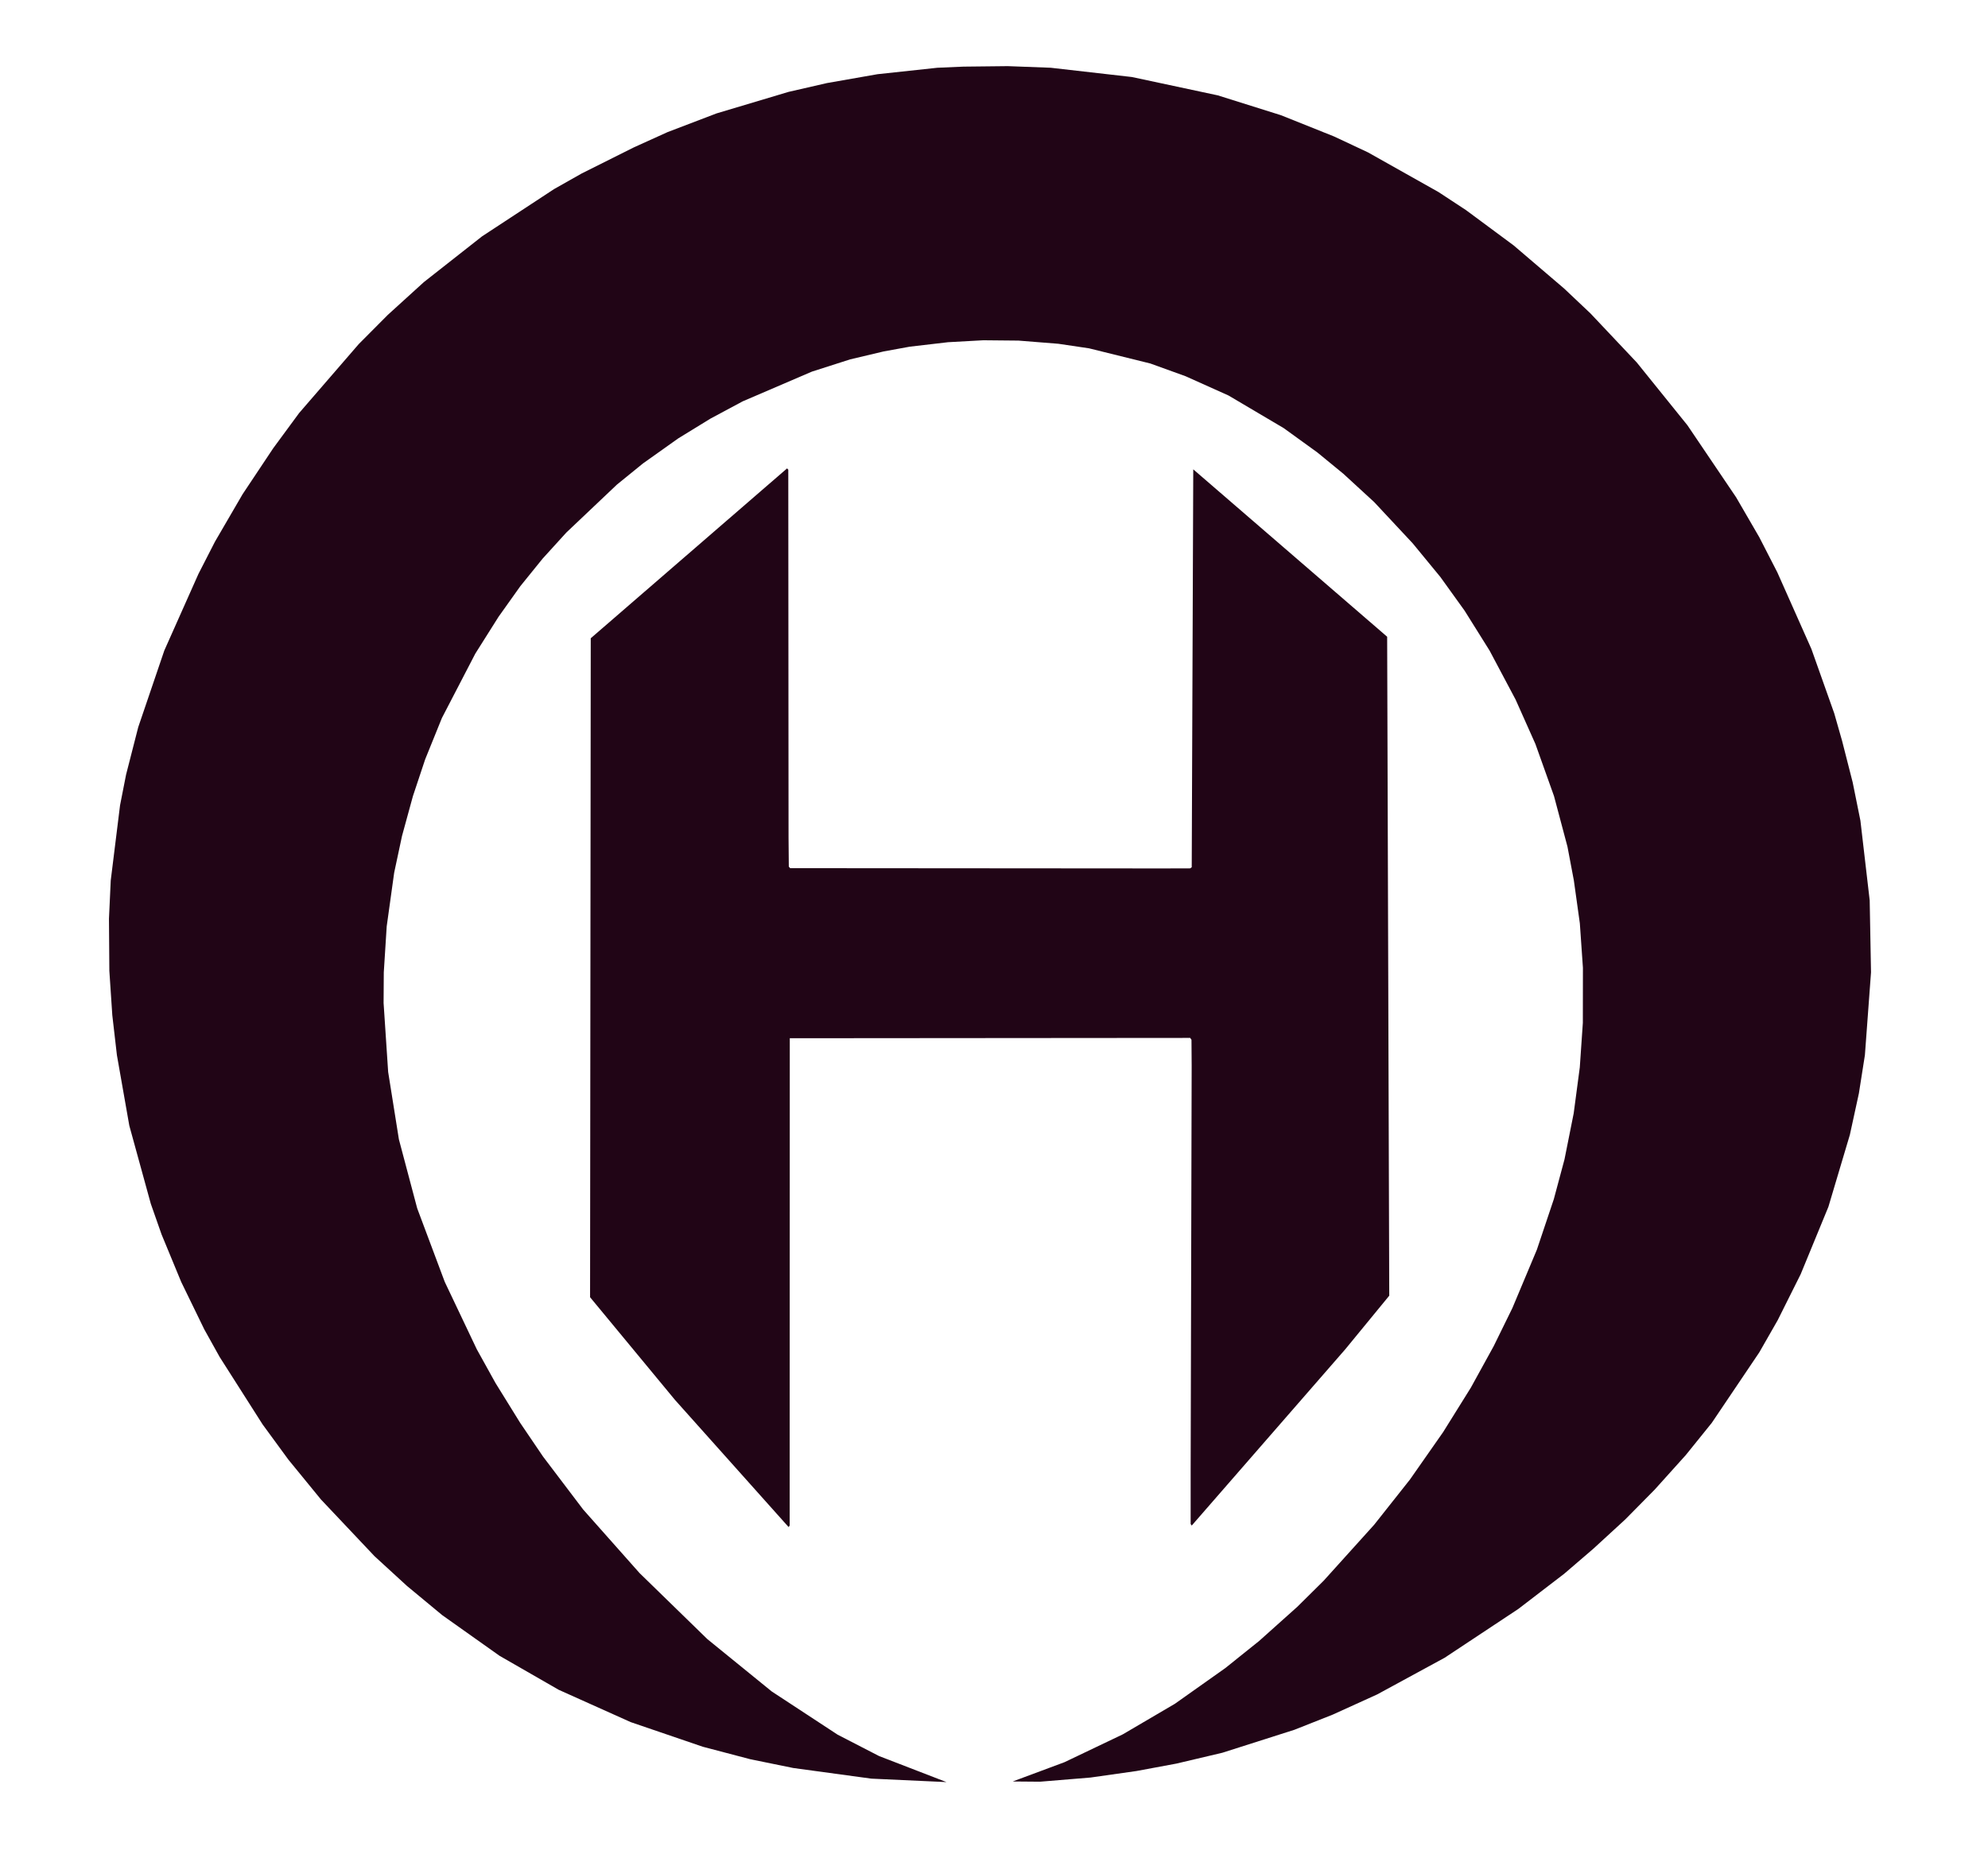
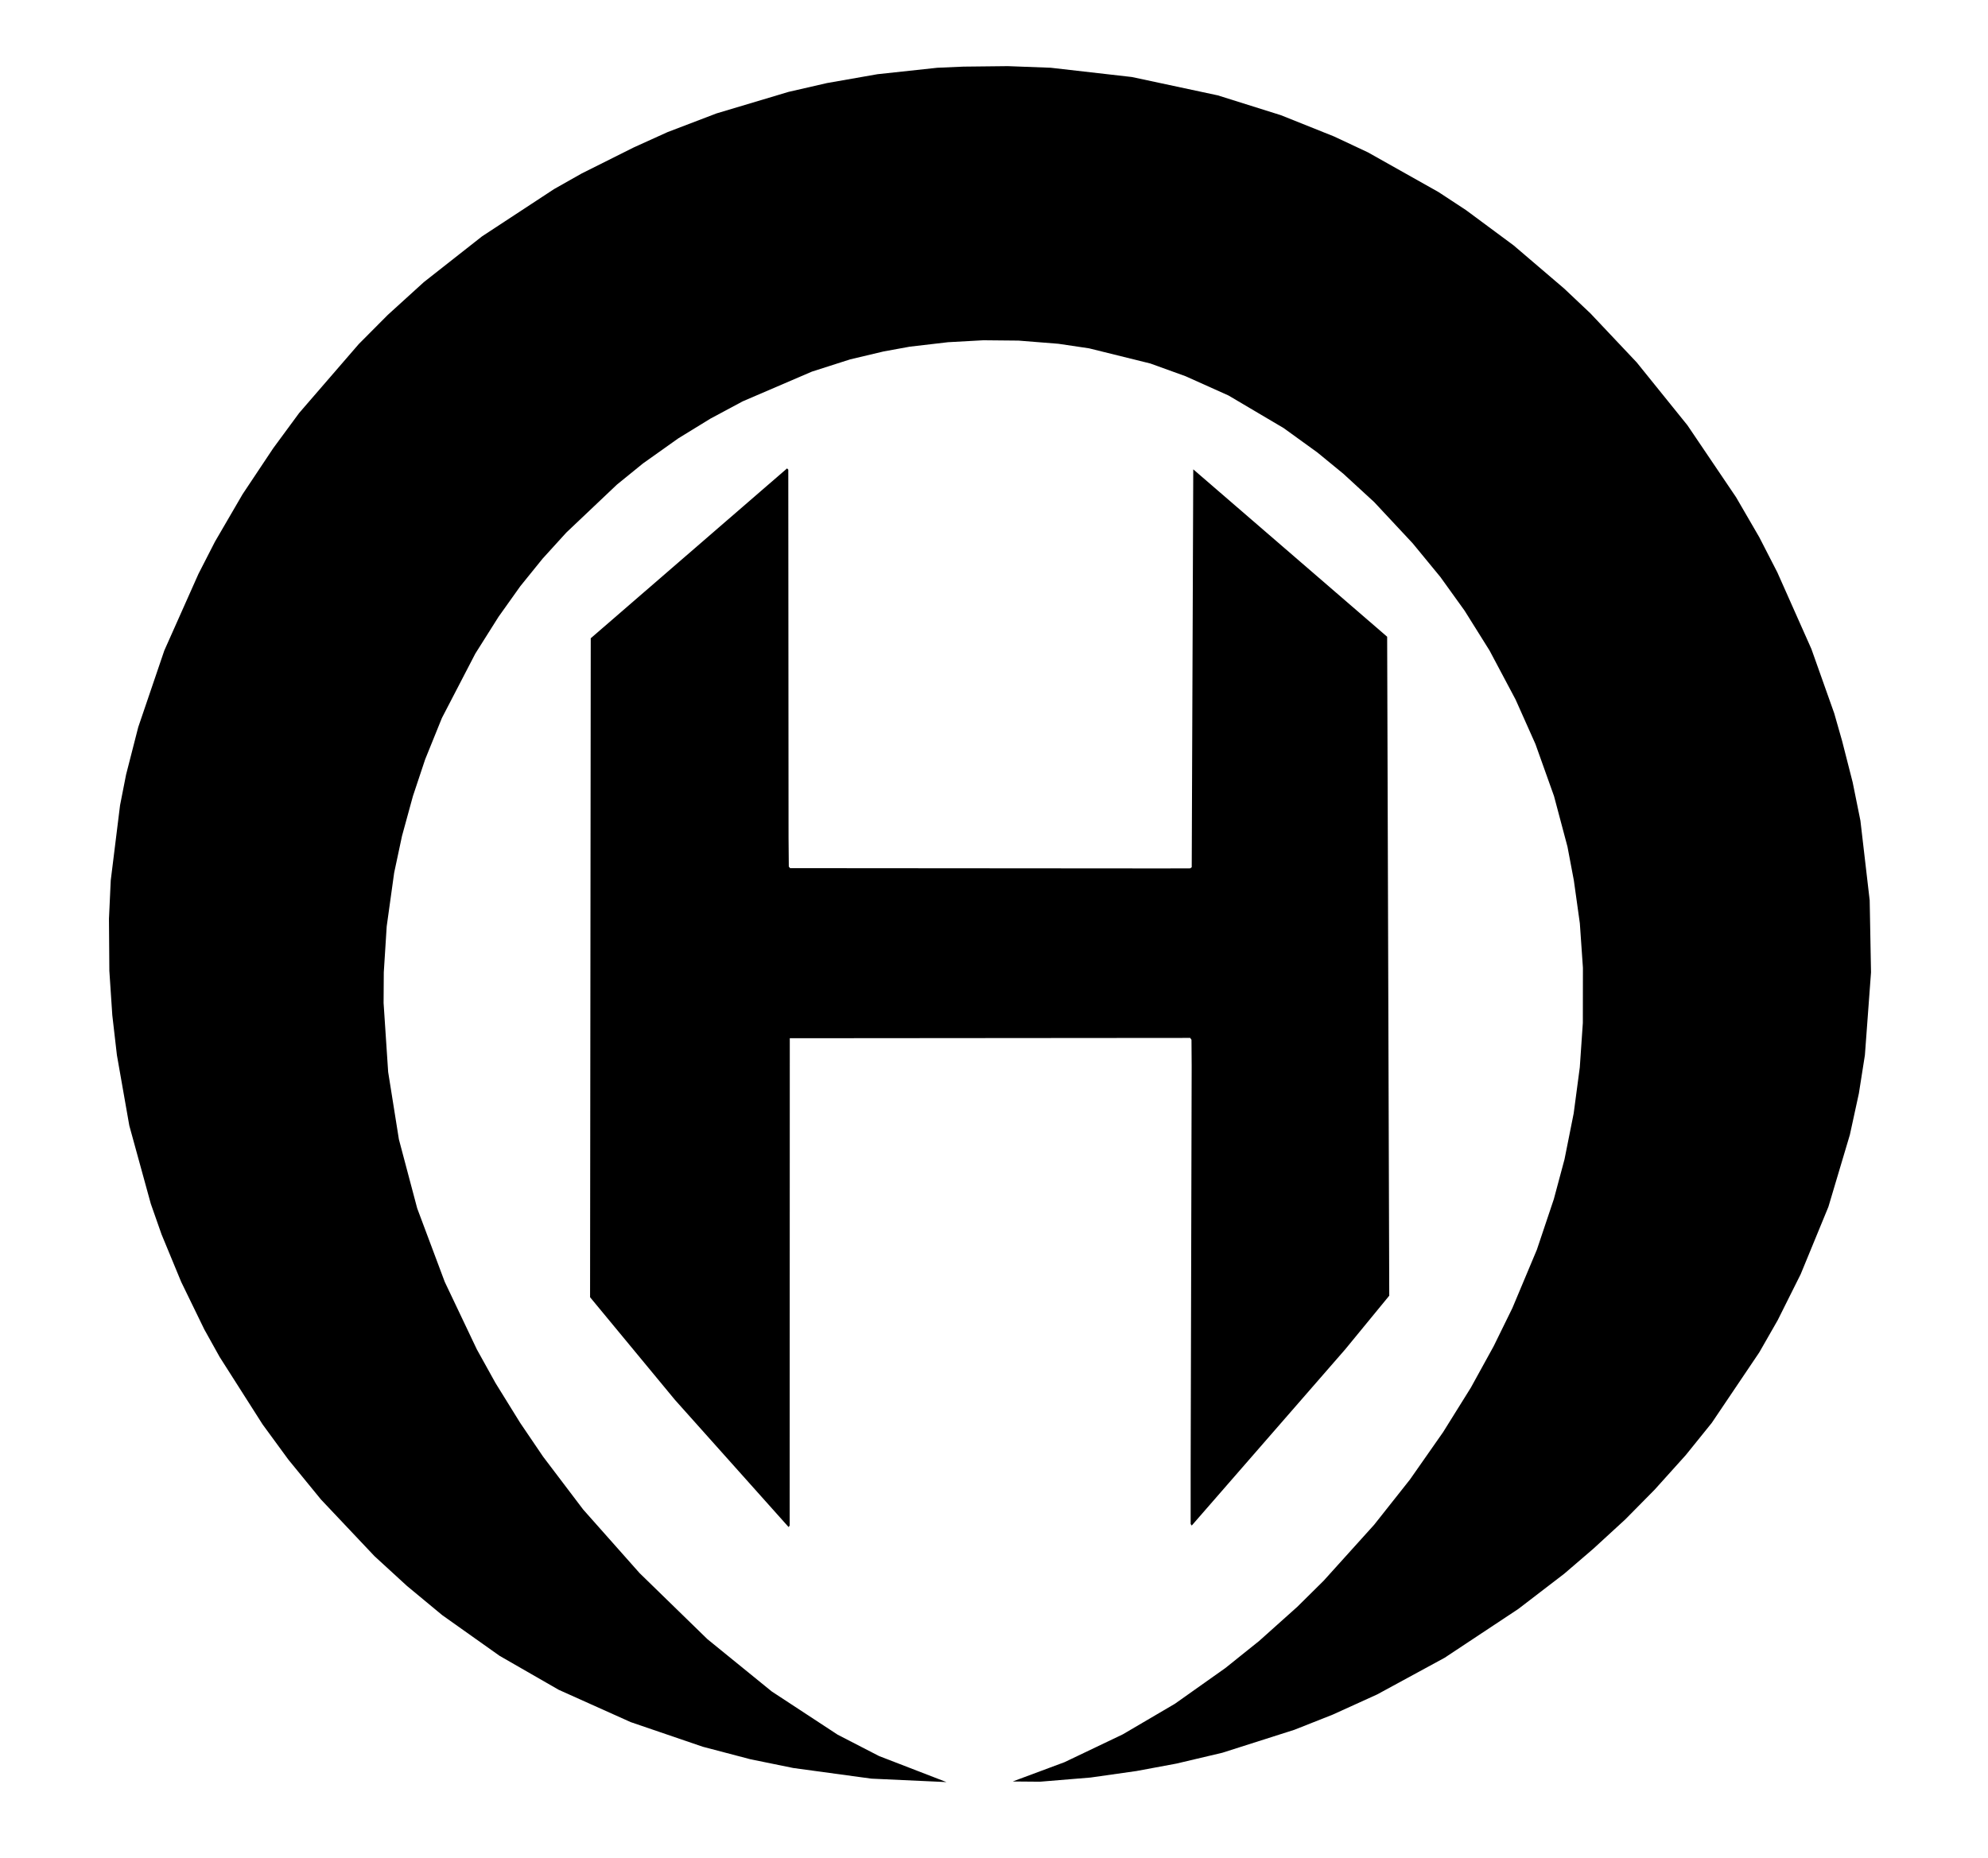
<svg xmlns="http://www.w3.org/2000/svg" width="1297" height="1212" viewBox="0 0 1297 1212" role="img" aria-label="H circular logo">
-   <path fill="#210516" d="M 628.50,43.48 L 657.50,43.16 L 685.50,44.21 L 738.50,50.26 L 794.50,62.23 L 835.50,75.11 L 870.50,89.11 L 892.50,99.44 L 938.50,125.32 L 956.50,137.15 L 987.50,160.12 L 1020.50,188.31 L 1037.63,204.50 L 1067.83,236.50 L 1100.90,277.50 L 1132.66,324.50 L 1147.75,350.50 L 1159.56,373.50 L 1181.79,423.50 L 1196.69,465.50 L 1201.82,483.50 L 1208.71,510.50 L 1213.76,535.50 L 1219.81,587.50 L 1220.68,634.50 L 1216.69,688.50 L 1212.76,713.50 L 1206.88,740.50 L 1192.88,787.50 L 1174.78,831.50 L 1159.79,861.50 L 1147.78,882.50 L 1116.78,928.50 L 1099.84,949.50 L 1079.50,972.10 L 1060.35,991.50 L 1039.50,1010.64 L 1020.50,1026.96 L 990.50,1049.97 L 942.50,1081.77 L 898.50,1105.69 L 869.50,1118.87 L 844.50,1128.76 L 797.50,1143.75 L 767.50,1150.83 L 741.50,1155.67 L 711.50,1159.93 L 678.50,1162.65 L 660.70,1162.50 L 694.50,1149.91 L 732.50,1131.76 L 766.50,1111.81 L 799.42,1088.50 L 821.50,1070.79 L 846.40,1048.50 L 863.57,1031.50 L 896.50,995.00 L 919.85,965.50 L 941.53,934.50 L 959.61,905.50 L 974.50,878.44 L 986.73,853.50 L 1002.67,815.50 L 1013.74,782.50 L 1020.71,756.50 L 1026.70,726.50 L 1030.68,696.50 L 1032.67,667.50 L 1032.72,631.50 L 1030.71,602.50 L 1026.80,574.50 L 1022.64,552.50 L 1013.86,519.50 L 1001.73,485.50 L 988.79,456.50 L 971.80,424.50 L 955.53,398.50 L 939.71,376.50 L 921.62,354.50 L 896.50,327.60 L 876.50,309.22 L 859.50,295.27 L 837.50,279.36 L 801.50,258.08 L 773.47,245.50 L 750.50,237.20 L 710.50,227.30 L 690.50,224.33 L 664.50,222.26 L 641.50,222.04 L 618.50,223.31 L 593.50,226.23 L 576.50,229.33 L 554.69,234.50 L 529.70,242.50 L 484.50,261.92 L 463.50,273.18 L 442.50,286.07 L 419.50,302.41 L 402.50,316.22 L 369.50,347.50 L 354.04,364.50 L 339.48,382.50 L 325.25,402.50 L 310.11,426.50 L 288.32,468.50 L 277.39,495.50 L 269.40,519.50 L 262.28,545.50 L 257.16,569.50 L 252.29,604.50 L 250.39,634.50 L 250.26,654.50 L 253.24,699.50 L 260.25,743.50 L 272.19,788.50 L 290.17,836.50 L 311.08,880.50 L 323.28,902.50 L 339.38,928.50 L 354.30,950.50 L 380.50,985.07 L 417.25,1026.50 L 461.50,1069.61 L 503.50,1103.76 L 546.50,1131.97 L 573.50,1145.90 L 617.50,1162.90 L 568.50,1160.65 L 517.50,1153.70 L 489.50,1147.98 L 458.50,1139.83 L 411.50,1123.77 L 364.50,1102.67 L 325.93,1080.50 L 288.50,1053.95 L 265.50,1034.89 L 244.35,1015.50 L 209.41,978.50 L 188.16,952.50 L 171.33,929.50 L 143.31,885.50 L 133.29,867.50 L 118.21,836.50 L 105.40,805.50 L 98.38,785.50 L 84.36,734.50 L 76.27,688.50 L 73.27,662.50 L 71.34,633.50 L 71.09,599.50 L 72.25,574.50 L 78.32,525.50 L 82.25,505.50 L 90.19,474.50 L 107.20,424.50 L 129.47,374.50 L 140.23,353.50 L 158.27,322.50 L 178.25,292.50 L 195.17,269.50 L 234.08,224.50 L 252.98,205.50 L 276.50,184.12 L 314.50,154.23 L 361.50,123.38 L 379.50,113.20 L 413.50,96.19 L 435.50,86.22 L 467.50,74.00 L 514.50,59.95 L 539.50,54.21 L 572.50,48.42 L 611.50,44.22 L 628.50,43.48 Z" />
-   <path fill="#210516" d="M 513.50,305.65 L 514.29,306.50 L 514.46,546.50 L 514.63,565.50 L 515.50,566.52 L 758.50,566.70 L 776.50,566.65 L 777.50,565.90 L 778.50,306.27 L 905.00,415.50 L 906.37,845.50 L 877.65,880.50 L 777.50,995.50 L 776.80,994.50 L 776.80,959.50 L 777.46,695.50 L 777.34,678.50 L 776.50,677.29 L 515.27,677.50 L 515.19,995.50 L 514.50,996.48 L 440.36,913.50 L 384.97,846.50 L 385.41,416.50 L 513.50,305.65 Z" />
+   <path fill="#000000" d="M 628.50,43.48 L 657.50,43.16 L 685.50,44.21 L 738.50,50.26 L 794.50,62.23 L 835.50,75.11 L 870.50,89.11 L 892.50,99.44 L 938.50,125.32 L 956.50,137.15 L 987.50,160.12 L 1020.50,188.31 L 1037.63,204.50 L 1067.83,236.50 L 1100.90,277.50 L 1132.66,324.50 L 1147.75,350.50 L 1159.56,373.50 L 1181.79,423.50 L 1196.69,465.50 L 1201.82,483.50 L 1208.71,510.50 L 1213.76,535.50 L 1219.81,587.50 L 1220.68,634.50 L 1216.69,688.50 L 1212.76,713.50 L 1206.88,740.50 L 1192.88,787.50 L 1174.78,831.50 L 1159.79,861.50 L 1147.78,882.50 L 1116.78,928.50 L 1099.84,949.50 L 1079.50,972.10 L 1060.35,991.50 L 1039.50,1010.64 L 1020.50,1026.96 L 990.50,1049.97 L 942.50,1081.77 L 898.50,1105.69 L 869.50,1118.87 L 844.50,1128.76 L 797.50,1143.75 L 767.50,1150.83 L 741.50,1155.67 L 711.50,1159.93 L 678.50,1162.65 L 660.70,1162.50 L 694.50,1149.91 L 732.50,1131.76 L 766.50,1111.81 L 799.42,1088.50 L 821.50,1070.79 L 846.40,1048.50 L 863.57,1031.50 L 896.50,995.00 L 919.85,965.50 L 941.53,934.50 L 959.61,905.50 L 974.50,878.44 L 986.73,853.50 L 1002.67,815.50 L 1013.74,782.50 L 1020.71,756.50 L 1026.70,726.50 L 1030.68,696.50 L 1032.67,667.50 L 1032.72,631.50 L 1030.71,602.50 L 1026.80,574.50 L 1022.64,552.50 L 1013.86,519.50 L 1001.73,485.50 L 988.79,456.50 L 971.80,424.50 L 955.53,398.50 L 939.71,376.50 L 921.62,354.50 L 896.50,327.60 L 876.50,309.22 L 859.50,295.27 L 837.50,279.36 L 801.50,258.08 L 773.47,245.50 L 750.50,237.20 L 710.50,227.30 L 690.50,224.33 L 664.50,222.26 L 641.50,222.04 L 618.50,223.31 L 593.50,226.23 L 576.50,229.33 L 554.69,234.50 L 529.70,242.50 L 484.50,261.92 L 463.50,273.18 L 442.50,286.07 L 419.50,302.41 L 402.50,316.22 L 369.50,347.50 L 354.04,364.50 L 339.48,382.50 L 325.25,402.50 L 310.11,426.50 L 288.32,468.50 L 277.39,495.50 L 269.40,519.50 L 262.28,545.50 L 257.16,569.50 L 252.29,604.50 L 250.39,634.50 L 250.26,654.50 L 253.24,699.50 L 260.25,743.50 L 272.19,788.50 L 290.17,836.50 L 311.08,880.50 L 323.28,902.50 L 339.38,928.50 L 354.30,950.50 L 380.50,985.07 L 417.25,1026.50 L 461.50,1069.61 L 503.50,1103.76 L 546.50,1131.97 L 573.50,1145.90 L 617.50,1162.90 L 568.50,1160.65 L 517.50,1153.70 L 489.50,1147.98 L 458.50,1139.83 L 411.50,1123.77 L 364.50,1102.67 L 325.93,1080.50 L 288.50,1053.95 L 265.50,1034.89 L 244.35,1015.50 L 209.41,978.50 L 188.16,952.50 L 171.33,929.50 L 143.31,885.50 L 133.29,867.50 L 118.21,836.50 L 105.40,805.50 L 98.38,785.50 L 84.36,734.50 L 76.27,688.50 L 73.27,662.50 L 71.34,633.50 L 71.09,599.50 L 72.25,574.50 L 78.32,525.50 L 82.25,505.50 L 90.19,474.50 L 107.20,424.50 L 129.47,374.50 L 140.23,353.50 L 158.27,322.50 L 178.25,292.50 L 195.17,269.50 L 234.08,224.50 L 252.98,205.50 L 276.50,184.12 L 314.50,154.23 L 361.50,123.38 L 379.50,113.20 L 413.50,96.19 L 435.50,86.22 L 467.50,74.00 L 514.50,59.95 L 539.50,54.21 L 572.50,48.42 L 611.50,44.22 L 628.50,43.48 Z" />
+   <path fill="#000000" d="M 513.50,305.65 L 514.29,306.50 L 514.46,546.50 L 514.63,565.50 L 515.50,566.52 L 758.50,566.70 L 776.50,566.65 L 777.50,565.90 L 778.50,306.27 L 905.00,415.50 L 906.37,845.50 L 877.65,880.50 L 777.50,995.50 L 776.80,994.50 L 776.80,959.50 L 777.46,695.50 L 777.34,678.50 L 776.50,677.29 L 515.27,677.50 L 515.19,995.50 L 514.50,996.48 L 440.36,913.50 L 384.97,846.50 L 385.41,416.50 L 513.50,305.65 Z" />
</svg>
